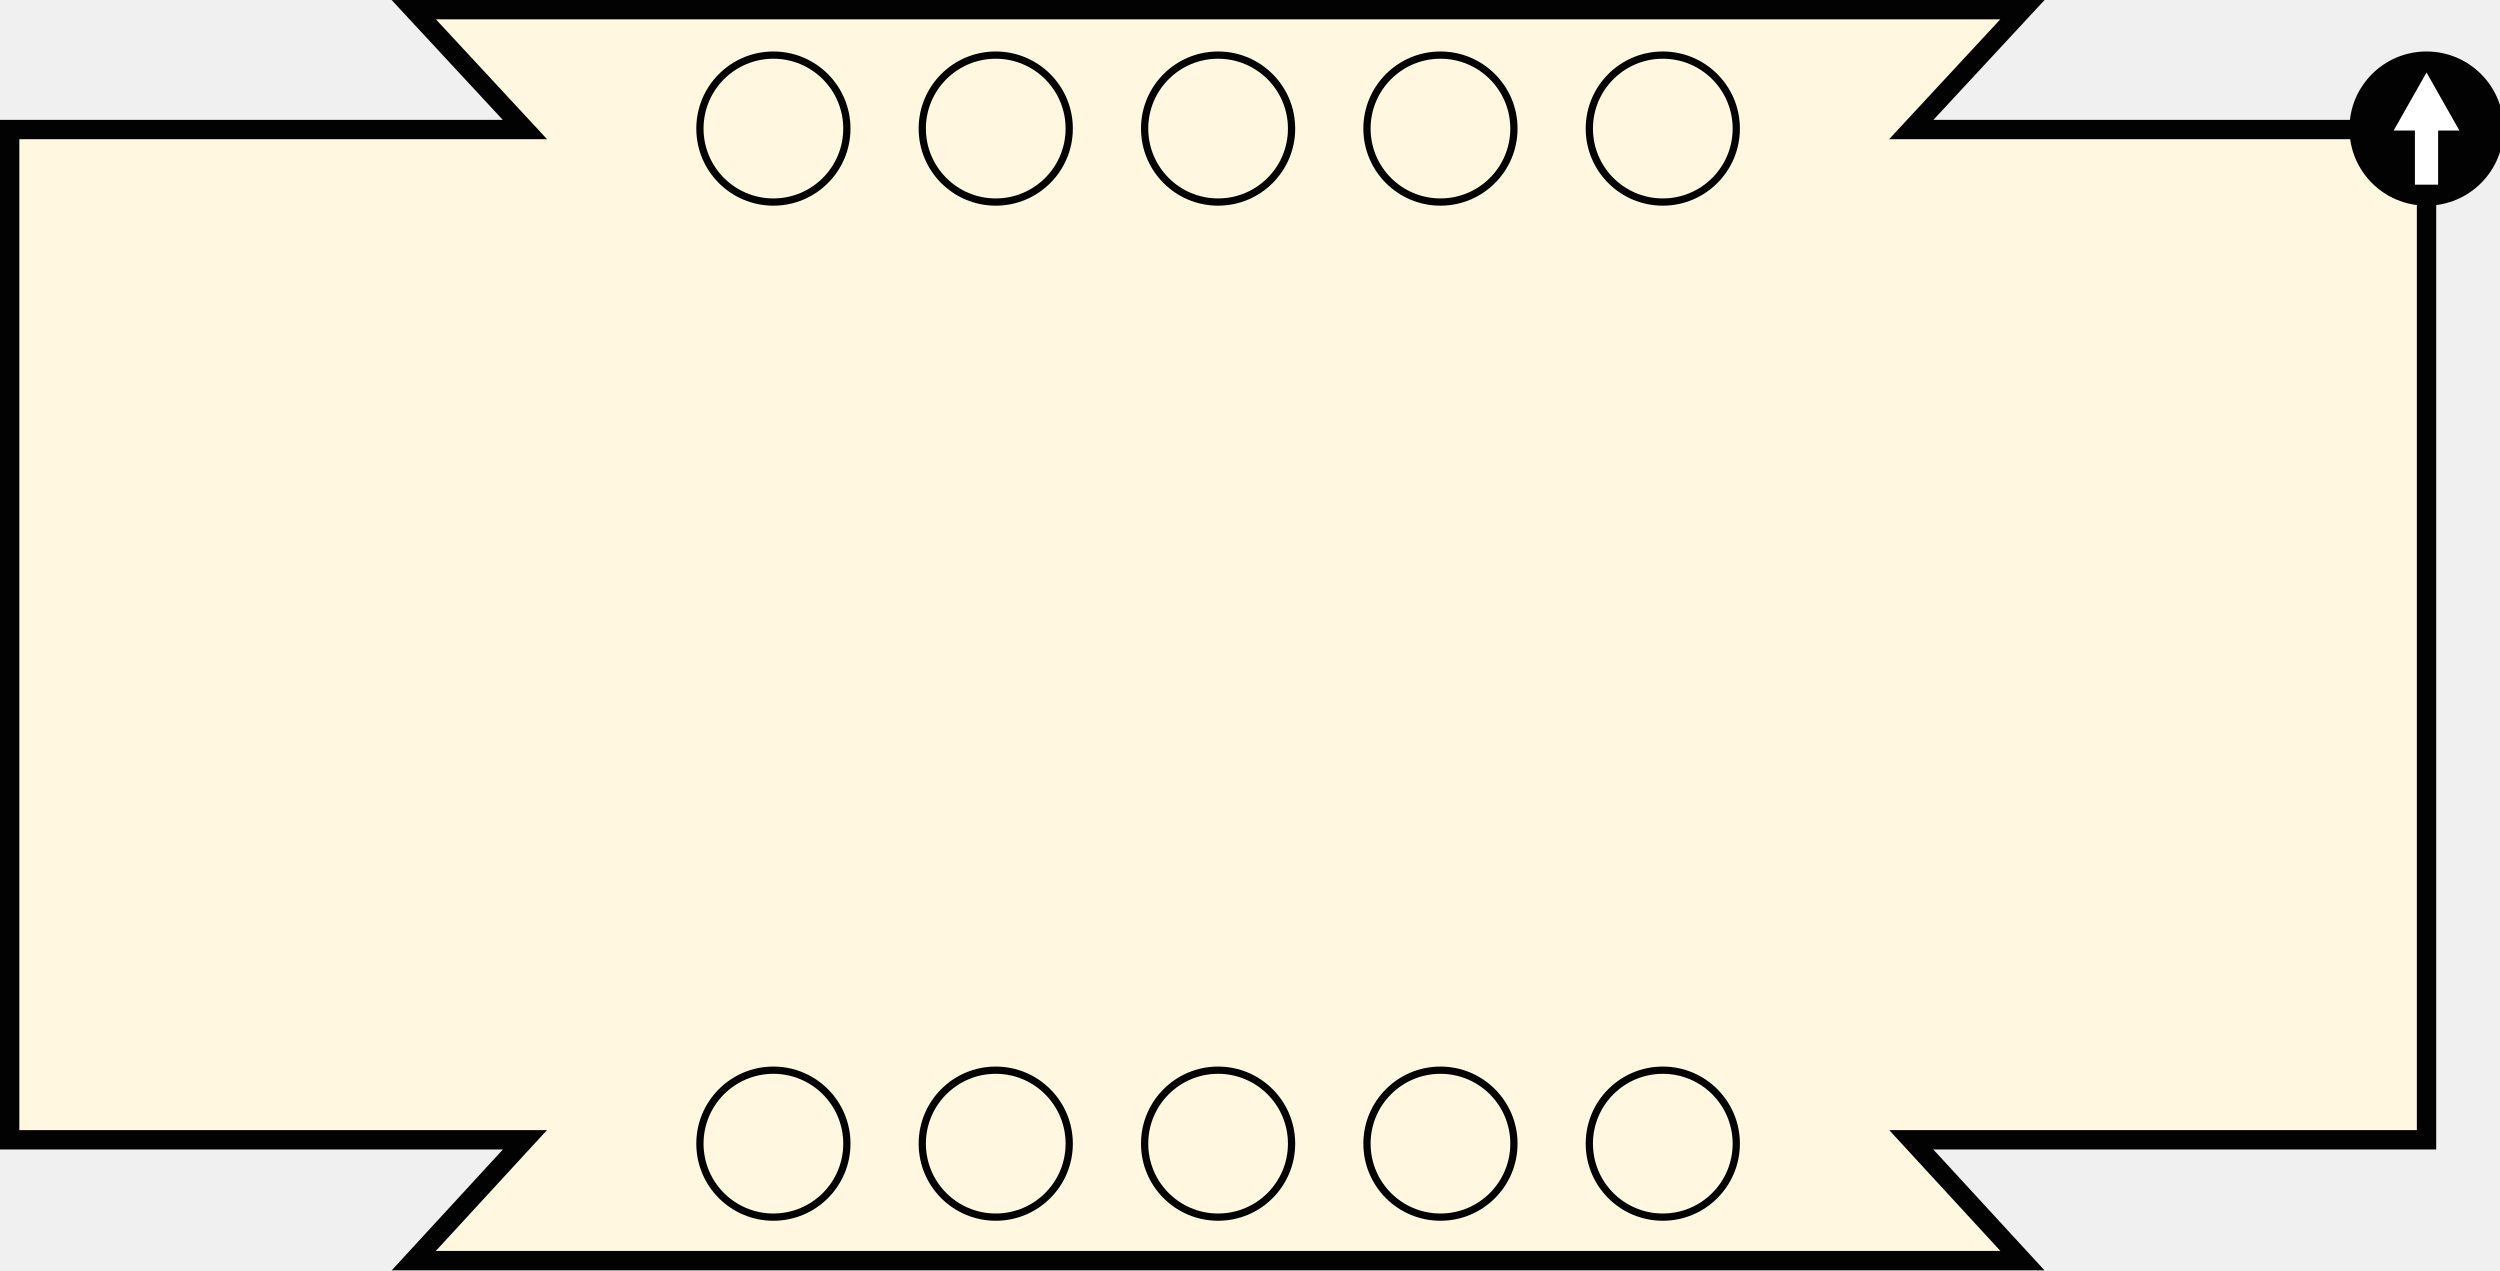
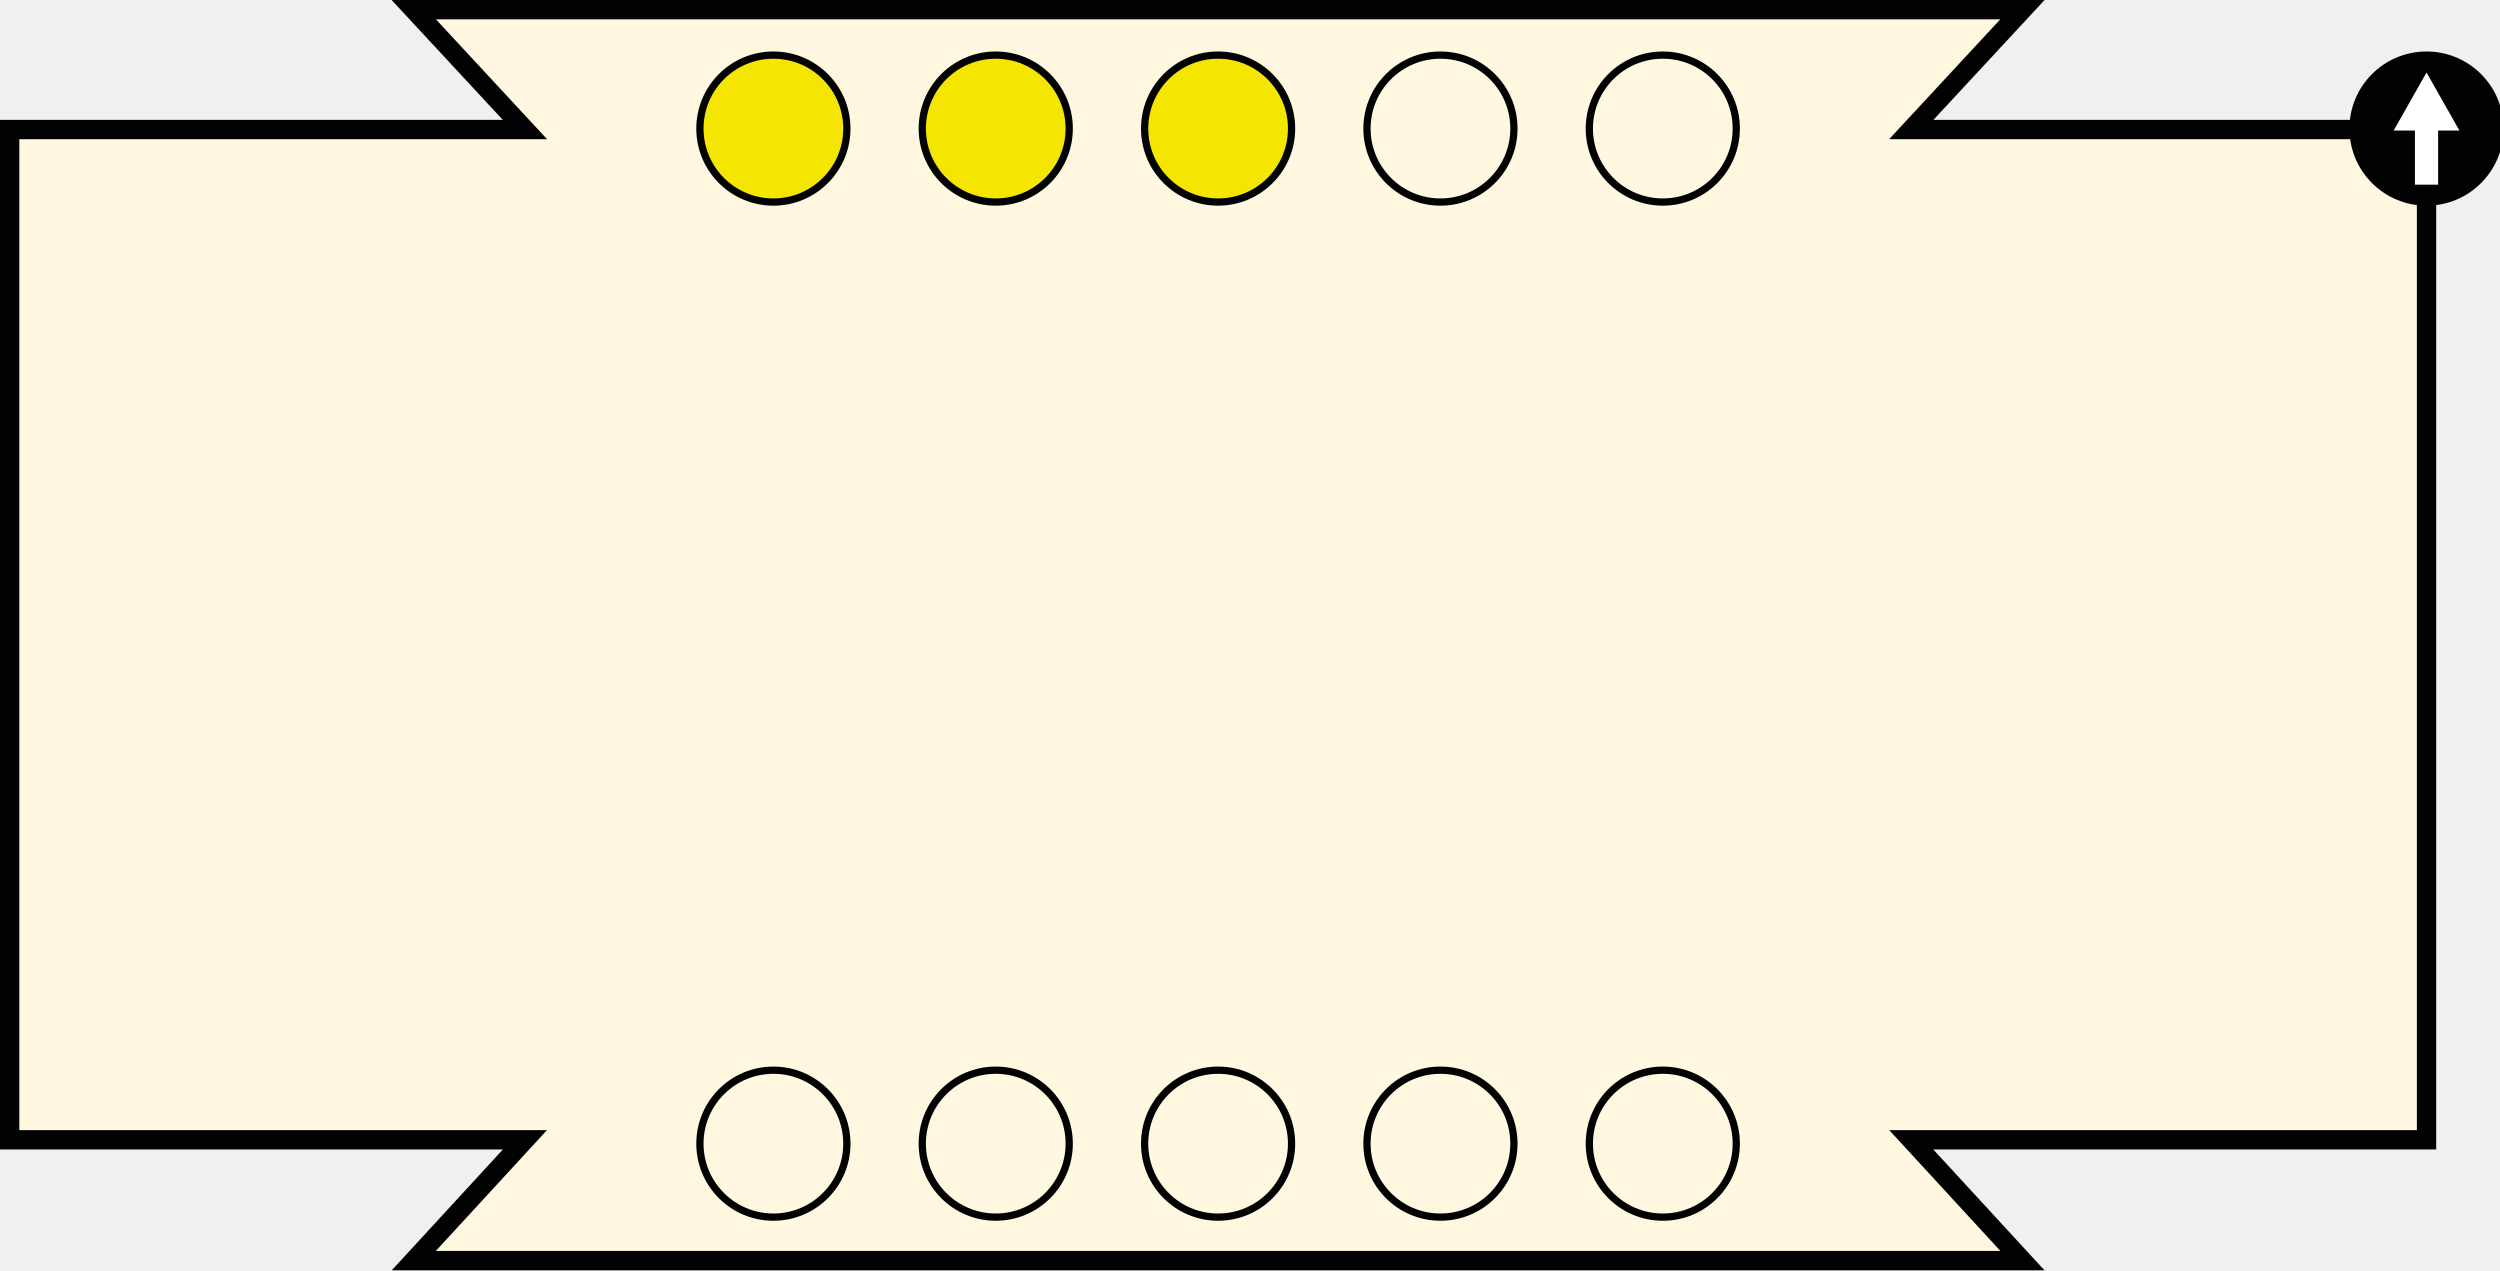
<svg xmlns="http://www.w3.org/2000/svg" version="1.1" id="Layer_1" x="0px" y="0px" viewBox="0 0 258.6 131.4" style="enable-background:new 0 0 258.6 131.4;" xml:space="preserve">
  <style type="text/css">
	.st0{fill:#FFF7DF;stroke:#020203;stroke-width:2;}
	.st1{fill:none;stroke:#020203;stroke-width:0.75;}
	.st2{fill:#F4E600;stroke:#020203;stroke-width:0.75;}
	.st3{fill:#C1292E;stroke:#020203;stroke-width:0.75;}
	.st4{fill:#020203;}
	.st5{fill:#020203;stroke:#020203;stroke-width:0.75;}
	.st6{fill:#FFFFFF;}
</style>
  <polygon class="st0" points="197.7,13.4 209.2,1 42.8,1 54.3,13.4 1,13.4 1,46.2 1,54.1 1,77.2 1,86.9 1,117.9 54.3,117.9   42.8,130.4 209.2,130.4 197.7,117.9 251,117.9 251,86.9 251,77.2 251,54.1 251,46.2 251,13.4 " />
-   <circle class="st1" cx="126" cy="13.3" r="7.6" />
-   <circle class="st1" cx="103" cy="13.3" r="7.6" />
-   <circle class="st1" cx="80" cy="13.3" r="7.6" />
+   <circle class="st2" cx="126" cy="13.3" r="7.6" />
+   <circle class="st2" cx="103" cy="13.3" r="7.6" />
+   <circle class="st2" cx="80" cy="13.3" r="7.6" />
  <circle class="st1" cx="149" cy="13.3" r="7.6" />
  <circle class="st1" cx="172" cy="13.3" r="7.6" />
  <circle class="st1" cx="126" cy="118.3" r="7.6" />
  <circle class="st1" cx="103" cy="118.3" r="7.6" />
  <circle class="st1" cx="80" cy="118.3" r="7.6" />
  <circle class="st1" cx="149" cy="118.3" r="7.6" />
  <circle class="st1" cx="172" cy="118.3" r="7.6" />
  <g>
    <circle class="st5" cx="251" cy="13.3" r="7.6" />
    <polygon class="st6" points="254.4,13.5 251,7.5 247.6,13.5 249.8,13.5 249.8,19.1 252.2,19.1 252.2,13.5  " />
  </g>
</svg>
